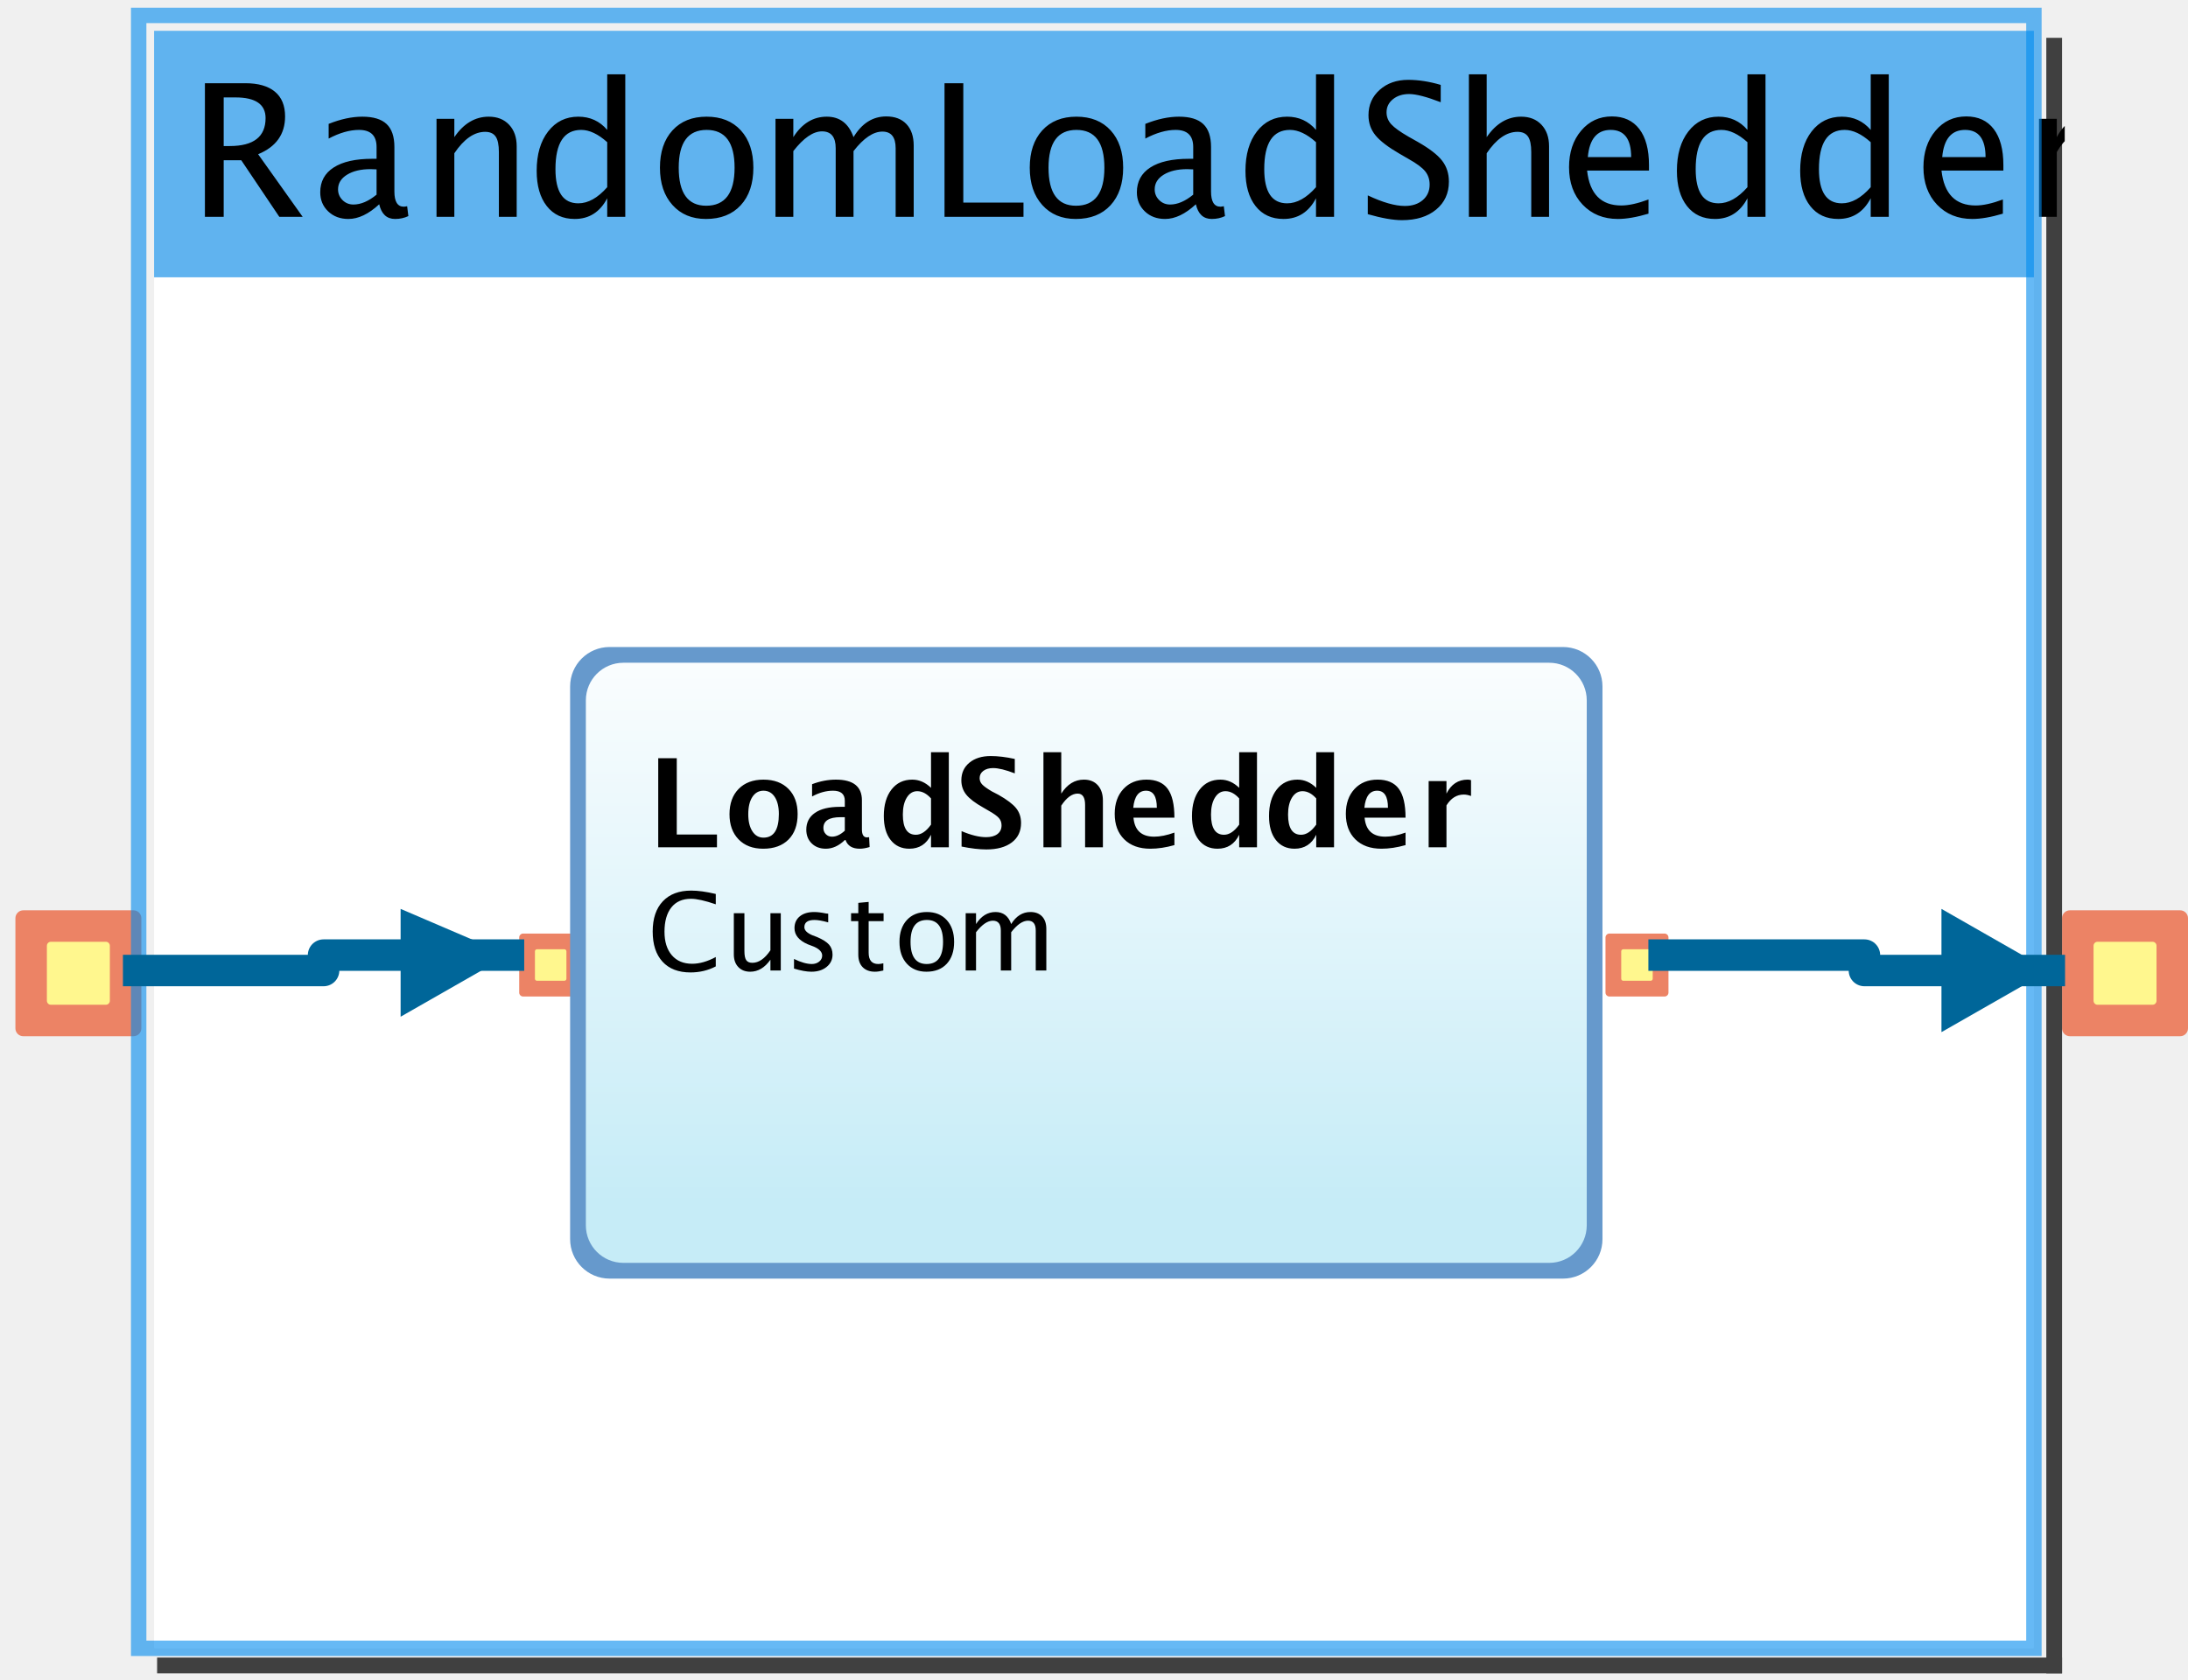
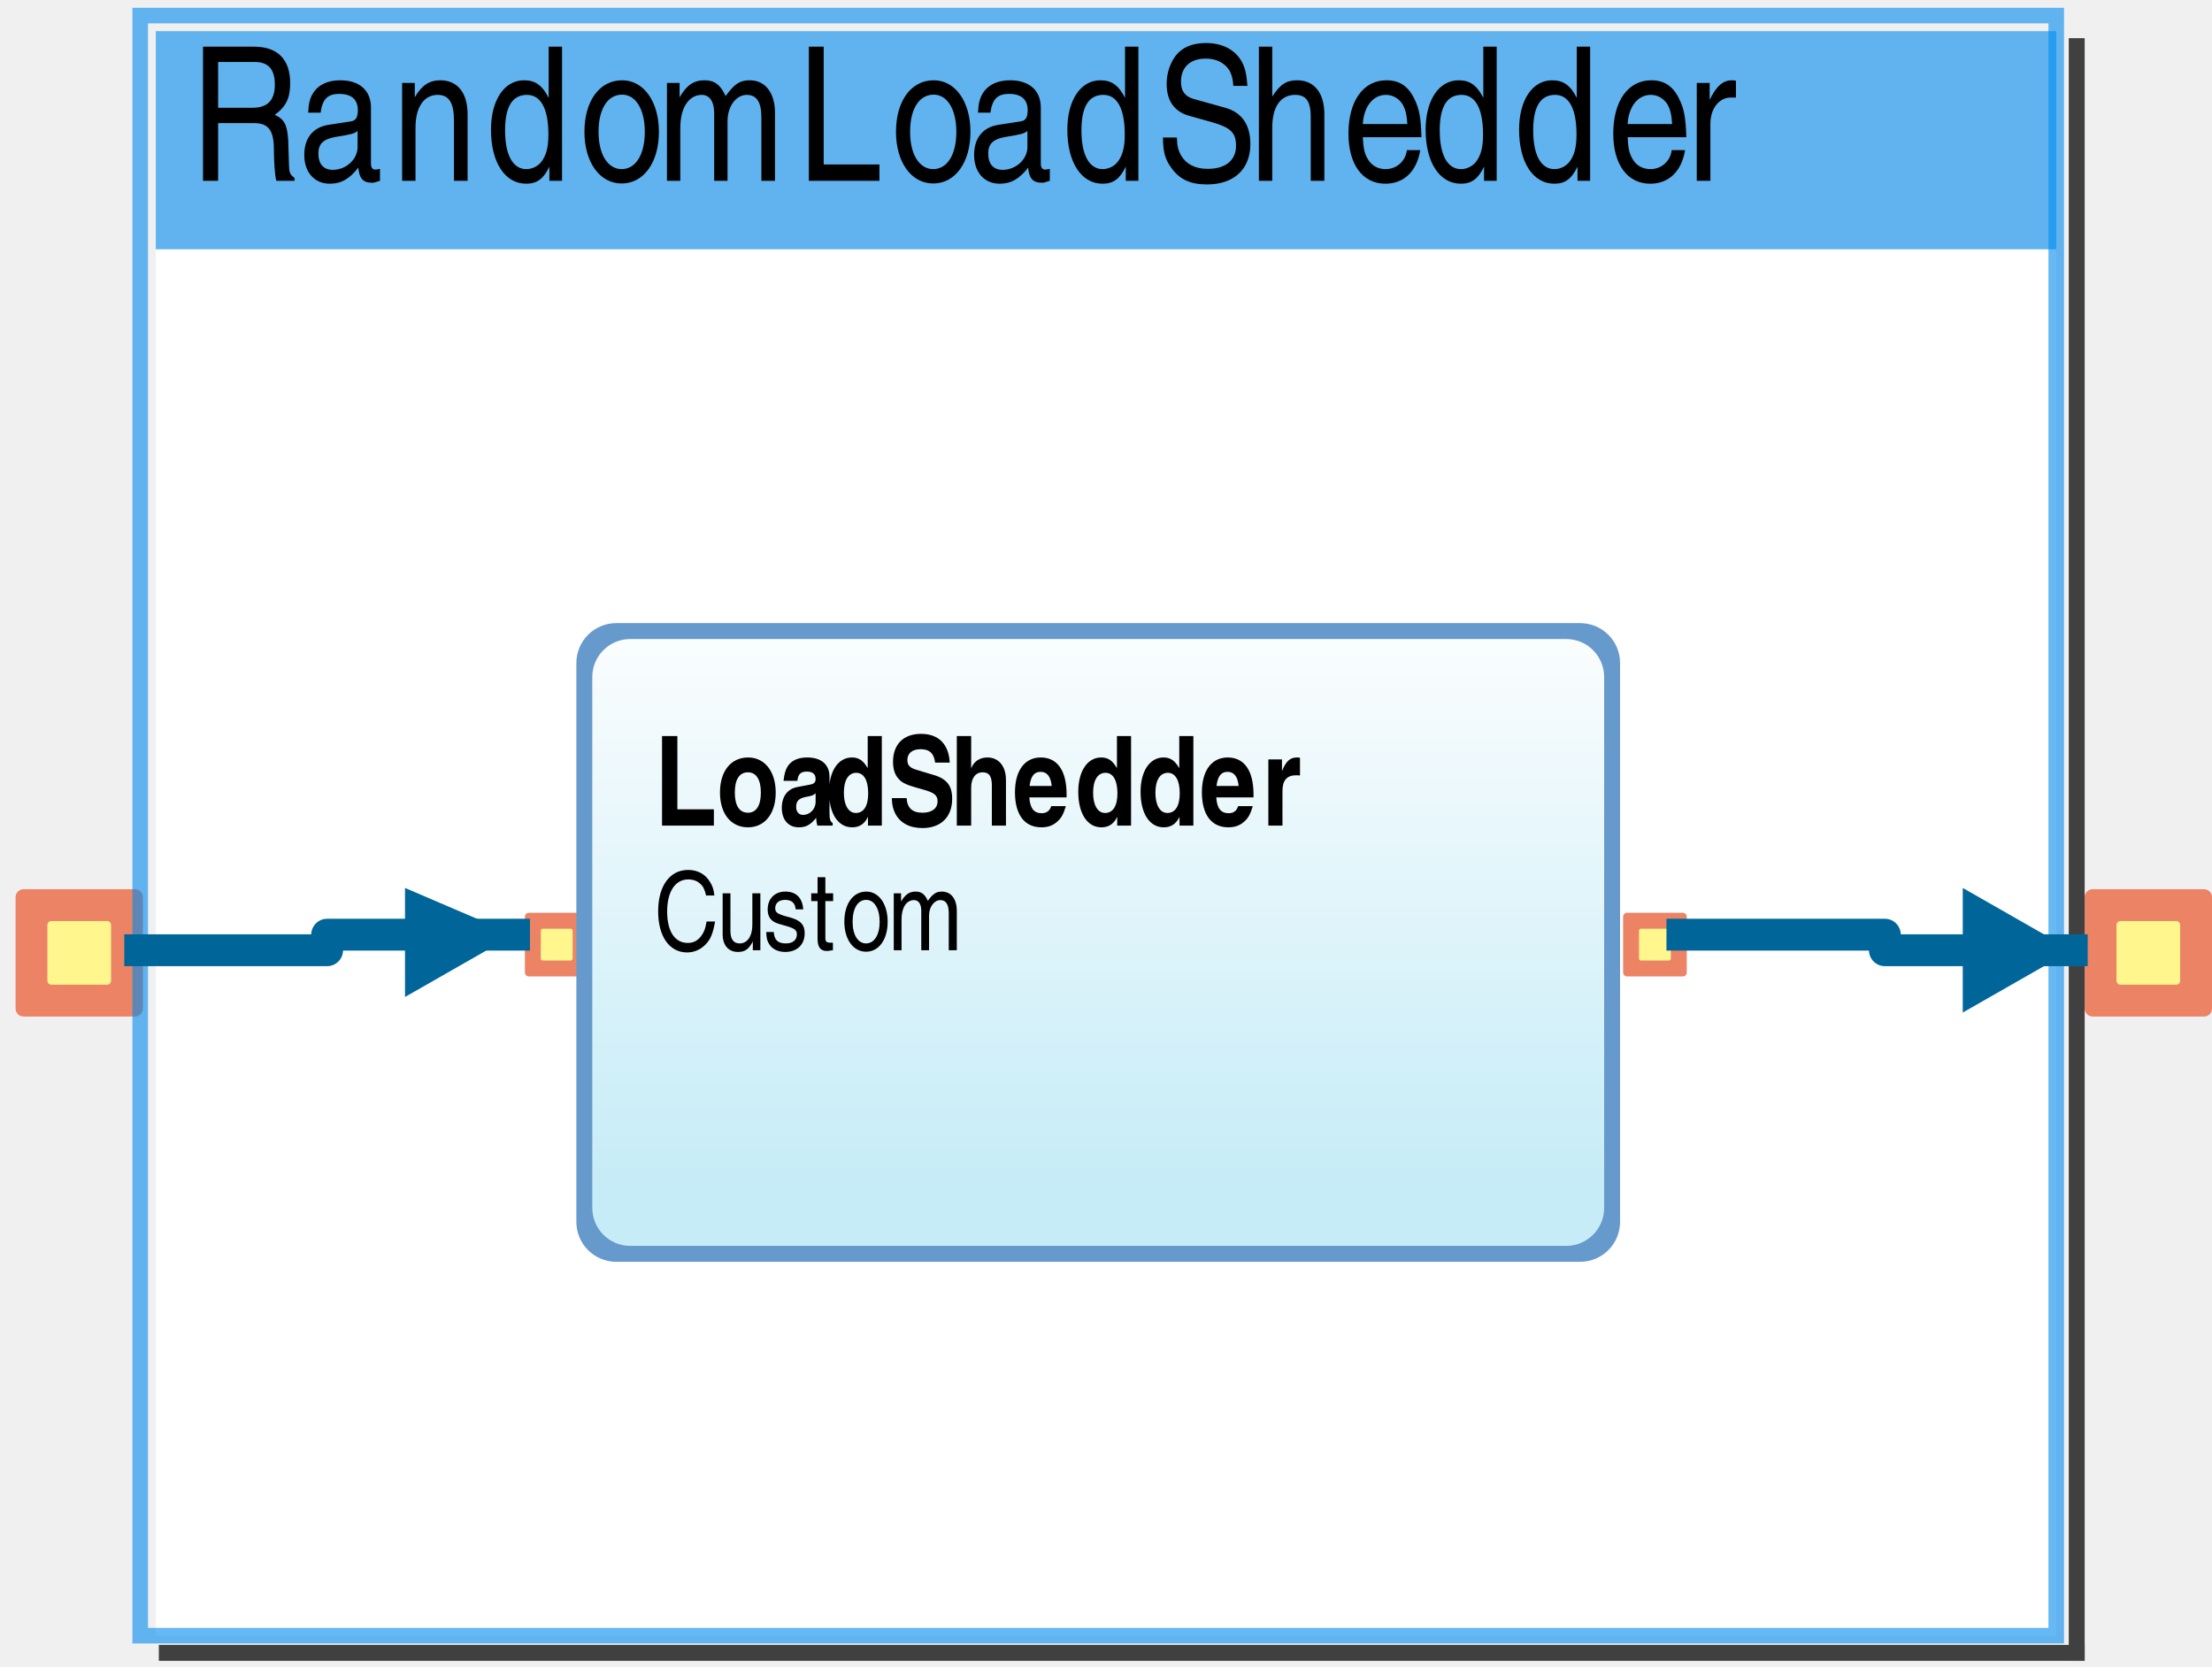
<svg xmlns="http://www.w3.org/2000/svg" style="fill-opacity:1; color-rendering:auto; color-interpolation:auto; text-rendering:auto; stroke:black; stroke-linecap:square; stroke-miterlimit:10; shape-rendering:auto; stroke-opacity:1; fill:black; stroke-dasharray:none; font-weight:normal; stroke-width:1; font-family:'Dialog'; font-style:normal; stroke-linejoin:miter; font-size:12; stroke-dashoffset:0; image-rendering:auto;">
  <defs id="genericDefs" />
  <g>
    <defs id="defs1">
-       <linearGradient x1="38.022" gradientUnits="userSpaceOnUse" x2="38.022" y1="43.022" y2="78.083" id="linearGradient1" spreadMethod="pad">
+       <linearGradient x1="38.022" gradientUnits="userSpaceOnUse" x2="38.022" y1="41.022" y2="76.083" id="linearGradient1" spreadMethod="pad">
        <stop style="stop-opacity:1; stop-color:rgb(250,253,254);" offset="0%" />
        <stop style="stop-opacity:1; stop-color:rgb(198,236,247);" offset="100%" />
      </linearGradient>
      <clipPath clipPathUnits="userSpaceOnUse" id="clipPath1">
-         <path d="M0 0 L142 0 L142 109 L0 109 L0 0 Z" />
+         <path d="M0 0 L142 0 L142 107 L0 107 L0 0 Z" />
      </clipPath>
      <clipPath clipPathUnits="userSpaceOnUse" id="clipPath2">
-         <path d="M7 0 L7 109 L135 109 L135 0 Z" />
+         <path d="M7 0 L7 107 L135 107 L135 0 Z" />
      </clipPath>
      <clipPath clipPathUnits="userSpaceOnUse" id="clipPath3">
-         <path d="M7 0 L7 109 L134 109 L134 0 Z" />
+         <path d="M7 0 L7 107 L134 107 L134 0 Z" />
      </clipPath>
    </defs>
    <g style="fill:rgb(0,0,0); fill-opacity:0; stroke-opacity:0; stroke:rgb(0,0,0);">
-       <rect x="0" y="0" width="142" style="clip-path:url(#clipPath1); stroke:none;" height="109" />
+       <rect x="0" y="0" width="142" style="clip-path:url(#clipPath1); stroke:none;" height="107" />
    </g>
    <g style="fill:rgb(236,131,101); text-rendering:optimizeSpeed; stroke:rgb(236,131,101);">
-       <rect x="133.826" y="59.092" width="8.174" style="clip-path:url(#clipPath1); stroke:none;" rx="0.511" ry="0.511" height="8.174" />
-       <rect x="135.87" y="61.135" width="4.087" style="clip-path:url(#clipPath1); fill:rgb(255,247,142); stroke:none;" rx="0.255" ry="0.261" height="4.087" />
-       <rect x="1" y="59.092" width="8.174" style="clip-path:url(#clipPath1); stroke:none;" rx="0.511" ry="0.511" height="8.174" />
-       <rect x="3.043" y="61.135" width="4.087" style="clip-path:url(#clipPath1); fill:rgb(255,247,142); stroke:none;" rx="0.255" ry="0.261" height="4.087" />
-       <rect x="10.196" y="107.601" width="123.63" style="clip-path:url(#clipPath2); fill:rgb(64,64,64); stroke:none;" height="1.022" />
-       <rect x="132.804" y="2.455" width="1.022" style="clip-path:url(#clipPath2); fill:rgb(64,64,64); stroke:none;" height="106.167" />
-       <rect x="10" y="18" width="122" style="clip-path:url(#clipPath3); fill:white; text-rendering:geometricPrecision; stroke:none;" height="89" />
+       <rect x="133.826" y="57.081" width="8.174" style="clip-path:url(#clipPath1); stroke:none;" rx="0.511" ry="0.511" height="8.174" />
+       <rect x="135.87" y="59.125" width="4.087" style="clip-path:url(#clipPath1); fill:rgb(255,247,142); stroke:none;" rx="0.255" ry="0.261" height="4.087" />
+       <rect x="1" y="57.081" width="8.174" style="clip-path:url(#clipPath1); stroke:none;" rx="0.511" ry="0.511" height="8.174" />
+       <rect x="3.043" y="59.125" width="4.087" style="clip-path:url(#clipPath1); fill:rgb(255,247,142); stroke:none;" rx="0.255" ry="0.261" height="4.087" />
+       <rect x="10.196" y="105.594" width="123.63" style="clip-path:url(#clipPath2); fill:rgb(64,64,64); stroke:none;" height="1.022" />
+       <rect x="132.804" y="2.45" width="1.022" style="clip-path:url(#clipPath2); fill:rgb(64,64,64); stroke:none;" height="104.166" />
+       <rect x="10" y="16" width="122" style="clip-path:url(#clipPath3); fill:white; text-rendering:geometricPrecision; stroke:none;" height="89" />
    </g>
    <g style="fill:rgb(0,139,239); text-rendering:geometricPrecision; fill-opacity:0.6; stroke-opacity:0.6; stroke:rgb(0,139,239);">
-       <rect x="10" y="2" width="122" style="clip-path:url(#clipPath3); stroke:none;" height="16" />
+       <rect x="10" y="2" width="122" style="clip-path:url(#clipPath3); stroke:none;" height="14" />
    </g>
    <g style="font-family:sans-serif; text-rendering:geometricPrecision;">
-       <path d="M13.299 14.074 L13.299 5.402 L15.924 5.402 Q17.174 5.402 17.838 5.949 Q18.502 6.495 18.502 7.558 Q18.502 9.292 16.752 10.011 L19.643 14.074 L18.127 14.074 L15.658 10.402 L14.518 10.402 L14.518 14.074 L13.299 14.074 ZM14.518 9.48 L14.908 9.48 Q17.236 9.48 17.236 7.667 Q17.236 6.324 15.283 6.324 L14.518 6.324 L14.518 9.48 ZM24.611 13.261 Q23.58 14.214 22.611 14.214 Q21.814 14.214 21.299 13.722 Q20.783 13.23 20.783 12.48 Q20.783 11.433 21.658 10.87 Q22.533 10.308 24.158 10.308 L24.439 10.308 L24.439 9.542 Q24.439 8.433 23.299 8.433 Q22.393 8.433 21.33 8.995 L21.33 8.042 Q22.502 7.574 23.518 7.574 Q24.58 7.574 25.088 8.05 Q25.596 8.527 25.596 9.542 L25.596 12.433 Q25.596 13.417 26.205 13.417 Q26.283 13.417 26.424 13.386 L26.502 14.027 Q26.111 14.214 25.643 14.214 Q24.83 14.214 24.611 13.261 ZM24.439 12.636 L24.439 10.995 L24.049 10.98 Q23.111 10.98 22.526 11.339 Q21.939 11.699 21.939 12.292 Q21.939 12.699 22.229 12.988 Q22.518 13.277 22.939 13.277 Q23.658 13.277 24.439 12.636 ZM28.33 14.074 L28.33 7.714 L29.486 7.714 L29.486 8.902 Q30.393 7.574 31.721 7.574 Q32.549 7.574 33.041 8.097 Q33.533 8.62 33.533 9.495 L33.533 14.074 L32.377 14.074 L32.377 9.87 Q32.377 9.167 32.166 8.863 Q31.955 8.558 31.486 8.558 Q30.424 8.558 29.486 9.949 L29.486 14.074 L28.33 14.074 ZM39.408 14.074 L39.408 12.87 Q38.705 14.214 37.299 14.214 Q36.143 14.214 35.486 13.378 Q34.83 12.542 34.83 11.089 Q34.83 9.495 35.572 8.535 Q36.315 7.574 37.533 7.574 Q38.674 7.574 39.408 8.433 L39.408 4.824 L40.58 4.824 L40.58 14.074 L39.408 14.074 ZM39.408 9.23 Q38.518 8.433 37.721 8.433 Q36.049 8.433 36.049 10.98 Q36.049 13.199 37.533 13.199 Q38.486 13.199 39.408 12.152 L39.408 9.23 ZM45.815 14.214 Q44.455 14.214 43.643 13.308 Q42.83 12.402 42.83 10.886 Q42.83 9.355 43.643 8.464 Q44.455 7.574 45.861 7.574 Q47.268 7.574 48.08 8.464 Q48.893 9.355 48.893 10.886 Q48.893 12.433 48.072 13.324 Q47.252 14.214 45.815 14.214 ZM45.83 13.355 Q47.674 13.355 47.674 10.886 Q47.674 8.433 45.861 8.433 Q44.049 8.433 44.049 10.886 Q44.049 13.355 45.83 13.355 ZM50.33 14.074 L50.33 7.714 L51.486 7.714 L51.486 8.902 Q52.33 7.574 53.658 7.574 Q54.924 7.574 55.393 8.902 Q56.205 7.558 57.518 7.558 Q58.361 7.558 58.83 8.058 Q59.299 8.558 59.299 9.449 L59.299 14.074 L58.127 14.074 L58.127 9.62 Q58.127 8.542 57.268 8.542 Q56.377 8.542 55.393 9.808 L55.393 14.074 L54.236 14.074 L54.236 9.62 Q54.236 8.527 53.346 8.527 Q52.486 8.527 51.486 9.808 L51.486 14.074 L50.33 14.074 ZM61.299 14.074 L61.299 5.402 L62.518 5.402 L62.518 13.152 L66.424 13.152 L66.424 14.074 L61.299 14.074 ZM69.814 14.214 Q68.455 14.214 67.643 13.308 Q66.83 12.402 66.83 10.886 Q66.83 9.355 67.643 8.464 Q68.455 7.574 69.861 7.574 Q71.268 7.574 72.08 8.464 Q72.893 9.355 72.893 10.886 Q72.893 12.433 72.072 13.324 Q71.252 14.214 69.814 14.214 ZM69.83 13.355 Q71.674 13.355 71.674 10.886 Q71.674 8.433 69.861 8.433 Q68.049 8.433 68.049 10.886 Q68.049 13.355 69.83 13.355 ZM77.611 13.261 Q76.58 14.214 75.611 14.214 Q74.814 14.214 74.299 13.722 Q73.783 13.23 73.783 12.48 Q73.783 11.433 74.658 10.87 Q75.533 10.308 77.158 10.308 L77.439 10.308 L77.439 9.542 Q77.439 8.433 76.299 8.433 Q75.393 8.433 74.33 8.995 L74.33 8.042 Q75.502 7.574 76.518 7.574 Q77.58 7.574 78.088 8.05 Q78.596 8.527 78.596 9.542 L78.596 12.433 Q78.596 13.417 79.205 13.417 Q79.283 13.417 79.424 13.386 L79.502 14.027 Q79.111 14.214 78.643 14.214 Q77.83 14.214 77.611 13.261 ZM77.439 12.636 L77.439 10.995 L77.049 10.98 Q76.111 10.98 75.525 11.339 Q74.939 11.699 74.939 12.292 Q74.939 12.699 75.229 12.988 Q75.518 13.277 75.939 13.277 Q76.658 13.277 77.439 12.636 ZM85.408 14.074 L85.408 12.87 Q84.705 14.214 83.299 14.214 Q82.143 14.214 81.486 13.378 Q80.83 12.542 80.83 11.089 Q80.83 9.495 81.572 8.535 Q82.314 7.574 83.533 7.574 Q84.674 7.574 85.408 8.433 L85.408 4.824 L86.58 4.824 L86.58 14.074 L85.408 14.074 ZM85.408 9.23 Q84.518 8.433 83.721 8.433 Q82.049 8.433 82.049 10.98 Q82.049 13.199 83.533 13.199 Q84.486 13.199 85.408 12.152 L85.408 9.23 ZM90.986 14.292 Q90.127 14.292 88.768 13.902 L88.768 12.683 Q90.221 13.37 91.174 13.37 Q91.893 13.37 92.338 12.988 Q92.783 12.605 92.783 11.98 Q92.783 11.48 92.494 11.12 Q92.205 10.761 91.424 10.324 L90.83 9.98 Q89.721 9.339 89.268 8.785 Q88.814 8.23 88.814 7.48 Q88.814 6.48 89.541 5.832 Q90.268 5.183 91.393 5.183 Q92.393 5.183 93.502 5.511 L93.502 6.636 Q92.127 6.105 91.455 6.105 Q90.814 6.105 90.4 6.441 Q89.986 6.777 89.986 7.292 Q89.986 7.73 90.291 8.066 Q90.596 8.402 91.408 8.87 L92.018 9.214 Q93.143 9.855 93.588 10.425 Q94.033 10.995 94.033 11.792 Q94.033 12.917 93.205 13.605 Q92.377 14.292 90.986 14.292 ZM95.33 14.074 L95.33 4.824 L96.486 4.824 L96.486 8.902 Q97.393 7.574 98.721 7.574 Q99.549 7.574 100.041 8.097 Q100.533 8.62 100.533 9.495 L100.533 14.074 L99.377 14.074 L99.377 9.87 Q99.377 9.167 99.166 8.863 Q98.955 8.558 98.486 8.558 Q97.424 8.558 96.486 9.949 L96.486 14.074 L95.33 14.074 ZM106.986 13.87 Q105.83 14.214 105.002 14.214 Q103.596 14.214 102.713 13.285 Q101.83 12.355 101.83 10.855 Q101.83 9.417 102.611 8.488 Q103.393 7.558 104.611 7.558 Q105.768 7.558 106.393 8.378 Q107.018 9.199 107.018 10.714 L107.018 11.074 L103.002 11.074 Q103.252 13.339 105.221 13.339 Q105.939 13.339 106.986 12.949 L106.986 13.87 ZM103.049 10.199 L105.861 10.199 Q105.861 8.433 104.533 8.433 Q103.205 8.433 103.049 10.199 ZM113.408 14.074 L113.408 12.87 Q112.705 14.214 111.299 14.214 Q110.143 14.214 109.486 13.378 Q108.83 12.542 108.83 11.089 Q108.83 9.495 109.572 8.535 Q110.314 7.574 111.533 7.574 Q112.674 7.574 113.408 8.433 L113.408 4.824 L114.58 4.824 L114.58 14.074 L113.408 14.074 ZM113.408 9.23 Q112.518 8.433 111.721 8.433 Q110.049 8.433 110.049 10.98 Q110.049 13.199 111.533 13.199 Q112.486 13.199 113.408 12.152 L113.408 9.23 ZM121.408 14.074 L121.408 12.87 Q120.705 14.214 119.299 14.214 Q118.143 14.214 117.486 13.378 Q116.83 12.542 116.83 11.089 Q116.83 9.495 117.572 8.535 Q118.314 7.574 119.533 7.574 Q120.674 7.574 121.408 8.433 L121.408 4.824 L122.58 4.824 L122.58 14.074 L121.408 14.074 ZM121.408 9.23 Q120.518 8.433 119.721 8.433 Q118.049 8.433 118.049 10.98 Q118.049 13.199 119.533 13.199 Q120.486 13.199 121.408 12.152 L121.408 9.23 ZM129.986 13.87 Q128.83 14.214 128.002 14.214 Q126.596 14.214 125.713 13.285 Q124.83 12.355 124.83 10.855 Q124.83 9.417 125.611 8.488 Q126.393 7.558 127.611 7.558 Q128.768 7.558 129.393 8.378 Q130.018 9.199 130.018 10.714 L130.018 11.074 L126.002 11.074 Q126.252 13.339 128.221 13.339 Q128.94 13.339 129.986 12.949 L129.986 13.87 ZM126.049 10.199 L128.861 10.199 Q128.861 8.433 127.533 8.433 Q126.205 8.433 126.049 10.199 ZM132.33 14.074 L132.33 7.714 L133.486 7.714 L133.486 8.902 Q134.174 7.574 135.471 7.574 Q135.658 7.574 135.846 7.605 L135.846 8.683 Q135.549 8.574 135.315 8.574 Q134.221 8.574 133.486 9.87 L133.486 14.074 L132.33 14.074 Z" style="stroke:none; clip-path:url(#clipPath3);" />
+       <path d="M14.002 7.903 L14.002 11.606 L13.033 11.606 L13.033 2.997 L16.314 2.997 C17.814 2.997 18.627 3.809 18.627 5.325 C18.627 6.293 18.377 6.825 17.643 7.372 C18.252 7.653 18.439 8.012 18.502 8.997 L18.549 10.543 C18.564 11.075 18.611 11.215 18.908 11.418 L18.908 11.606 L17.736 11.606 C17.643 11.262 17.58 10.356 17.58 9.45 C17.549 8.34 17.205 7.903 16.314 7.903 ZM14.002 3.981 L14.002 6.918 L16.205 6.918 C17.189 6.918 17.643 6.434 17.643 5.418 C17.643 4.45 17.221 3.981 16.377 3.981 ZM20.58 7.231 L19.783 7.231 C19.814 6.622 19.893 6.309 20.096 5.981 C20.439 5.434 21.049 5.153 21.846 5.153 C23.08 5.153 23.814 5.809 23.814 6.903 L23.814 10.512 C23.814 10.747 23.908 10.887 24.096 10.887 C24.158 10.887 24.221 10.872 24.393 10.84 L24.393 11.606 C24.361 11.622 24.346 11.622 24.283 11.637 C24.111 11.7 24.018 11.731 23.893 11.731 C23.299 11.731 23.064 11.45 23.002 10.762 C22.439 11.481 21.908 11.793 21.174 11.793 C20.189 11.793 19.533 11.059 19.533 9.95 C19.533 8.856 20.096 8.168 21.096 8.012 L22.518 7.793 C22.846 7.747 22.971 7.528 22.971 7.075 C22.971 6.387 22.564 6.028 21.783 6.028 C21.033 6.028 20.705 6.356 20.58 7.231 ZM22.955 9.434 L22.955 8.403 C22.768 8.575 22.518 8.637 21.533 8.793 C20.752 8.934 20.439 9.231 20.439 9.856 C20.439 10.528 20.768 10.903 21.361 10.903 C22.221 10.903 22.955 10.231 22.955 9.434 ZM26.627 5.325 L26.627 6.247 C27.064 5.481 27.564 5.153 28.268 5.153 C29.361 5.153 30.018 5.95 30.018 7.34 L30.018 11.606 L29.143 11.606 L29.143 7.747 C29.143 6.59 28.814 6.09 28.096 6.09 C27.221 6.09 26.674 6.872 26.674 8.184 L26.674 11.606 L25.814 11.606 L25.814 5.325 ZM36.08 2.997 L36.08 11.606 L35.268 11.606 L35.268 10.7 C34.893 11.481 34.471 11.793 33.783 11.793 C32.408 11.793 31.518 10.418 31.518 8.325 C31.518 6.418 32.377 5.153 33.643 5.153 C34.361 5.153 34.815 5.481 35.221 6.278 L35.221 2.997 ZM33.83 6.09 C32.893 6.09 32.424 6.84 32.424 8.372 C32.424 9.95 32.924 10.856 33.783 10.856 C34.158 10.856 34.518 10.684 34.752 10.387 C35.065 9.981 35.205 9.45 35.205 8.637 C35.205 6.981 34.721 6.09 33.83 6.09 ZM39.94 5.153 C41.33 5.153 42.299 6.528 42.299 8.465 C42.299 10.418 41.33 11.778 39.908 11.778 C38.502 11.778 37.518 10.418 37.518 8.465 C37.518 6.481 38.486 5.153 39.94 5.153 ZM39.94 6.075 C39.002 6.075 38.424 6.997 38.424 8.465 C38.424 9.918 39.018 10.856 39.908 10.856 C40.815 10.856 41.393 9.918 41.393 8.465 C41.393 7.028 40.815 6.075 39.94 6.075 ZM42.815 11.606 L42.815 5.325 L43.627 5.325 L43.627 6.247 C44.065 5.481 44.533 5.153 45.221 5.153 C45.861 5.153 46.252 5.434 46.58 6.168 C47.158 5.372 47.502 5.153 48.127 5.153 C49.127 5.153 49.752 5.95 49.752 7.262 L49.752 11.606 L48.877 11.606 L48.877 7.543 C48.877 6.559 48.58 6.09 47.94 6.09 C47.252 6.09 46.705 6.825 46.705 7.778 L46.705 11.606 L45.846 11.606 L45.846 7.262 C45.846 6.512 45.549 6.09 45.049 6.09 C44.221 6.09 43.674 6.918 43.674 8.184 L43.674 11.606 ZM52.877 2.997 L52.877 10.559 L56.455 10.559 L56.455 11.606 L51.924 11.606 L51.924 2.997 ZM59.94 5.153 C61.33 5.153 62.299 6.528 62.299 8.465 C62.299 10.418 61.33 11.778 59.908 11.778 C58.502 11.778 57.518 10.418 57.518 8.465 C57.518 6.481 58.486 5.153 59.94 5.153 ZM59.94 6.075 C59.002 6.075 58.424 6.997 58.424 8.465 C58.424 9.918 59.018 10.856 59.908 10.856 C60.815 10.856 61.393 9.918 61.393 8.465 C61.393 7.028 60.815 6.075 59.94 6.075 ZM63.58 7.231 L62.783 7.231 C62.815 6.622 62.893 6.309 63.096 5.981 C63.44 5.434 64.049 5.153 64.846 5.153 C66.08 5.153 66.814 5.809 66.814 6.903 L66.814 10.512 C66.814 10.747 66.908 10.887 67.096 10.887 C67.158 10.887 67.221 10.872 67.393 10.84 L67.393 11.606 C67.361 11.622 67.346 11.622 67.283 11.637 C67.111 11.7 67.018 11.731 66.893 11.731 C66.299 11.731 66.064 11.45 66.002 10.762 C65.439 11.481 64.908 11.793 64.174 11.793 C63.19 11.793 62.533 11.059 62.533 9.95 C62.533 8.856 63.096 8.168 64.096 8.012 L65.518 7.793 C65.846 7.747 65.971 7.528 65.971 7.075 C65.971 6.387 65.564 6.028 64.783 6.028 C64.033 6.028 63.705 6.356 63.58 7.231 ZM65.955 9.434 L65.955 8.403 C65.768 8.575 65.518 8.637 64.533 8.793 C63.752 8.934 63.44 9.231 63.44 9.856 C63.44 10.528 63.768 10.903 64.361 10.903 C65.221 10.903 65.955 10.231 65.955 9.434 ZM73.08 2.997 L73.08 11.606 L72.268 11.606 L72.268 10.7 C71.893 11.481 71.471 11.793 70.783 11.793 C69.408 11.793 68.518 10.418 68.518 8.325 C68.518 6.418 69.377 5.153 70.643 5.153 C71.361 5.153 71.814 5.481 72.221 6.278 L72.221 2.997 ZM70.83 6.09 C69.893 6.09 69.424 6.84 69.424 8.372 C69.424 9.95 69.924 10.856 70.783 10.856 C71.158 10.856 71.518 10.684 71.752 10.387 C72.064 9.981 72.205 9.45 72.205 8.637 C72.205 6.981 71.721 6.09 70.83 6.09 ZM80.08 5.512 L79.174 5.512 C79.143 5.028 79.064 4.778 78.908 4.497 C78.596 4.028 78.08 3.762 77.408 3.762 C76.408 3.762 75.814 4.309 75.814 5.247 C75.814 5.856 76.08 6.2 76.643 6.356 L78.658 6.918 C79.721 7.215 80.268 8.012 80.268 9.247 C80.268 10.856 79.221 11.84 77.486 11.84 C76.408 11.84 75.705 11.512 75.174 10.747 C74.799 10.231 74.658 9.747 74.658 8.825 L75.549 8.825 C75.564 9.387 75.643 9.668 75.83 9.997 C76.158 10.543 76.736 10.84 77.533 10.84 C78.674 10.84 79.346 10.293 79.346 9.356 C79.346 8.528 79.018 8.2 77.846 7.856 L76.393 7.45 C75.393 7.184 74.893 6.481 74.893 5.387 C74.893 4.7 75.111 4.043 75.486 3.559 C75.908 3.028 76.564 2.762 77.408 2.762 C78.486 2.762 79.299 3.2 79.721 3.965 C79.939 4.387 80.018 4.747 80.08 5.512 ZM81.674 2.997 L81.674 6.2 C82.174 5.418 82.58 5.153 83.268 5.153 C84.361 5.153 85.018 5.95 85.018 7.34 L85.018 11.606 L84.143 11.606 L84.143 7.497 C84.143 6.512 83.846 6.09 83.143 6.09 C82.205 6.09 81.674 6.856 81.674 8.184 L81.674 11.606 L80.814 11.606 L80.814 2.997 ZM90.314 9.637 L91.174 9.637 C90.955 10.997 90.127 11.793 88.939 11.793 C87.471 11.793 86.564 10.559 86.564 8.575 C86.564 6.481 87.518 5.153 89.002 5.153 C89.83 5.153 90.408 5.528 90.799 6.356 C91.111 6.981 91.221 7.575 91.252 8.809 L87.486 8.809 C87.518 9.512 87.596 9.856 87.799 10.2 C88.049 10.637 88.455 10.856 88.955 10.856 C89.658 10.856 90.236 10.34 90.314 9.637 ZM87.486 7.965 L90.346 7.965 C90.299 7.325 90.221 7.012 90.033 6.684 C89.783 6.309 89.408 6.09 88.971 6.09 C88.143 6.09 87.549 6.84 87.486 7.965 ZM96.08 2.997 L96.08 11.606 L95.268 11.606 L95.268 10.7 C94.893 11.481 94.471 11.793 93.783 11.793 C92.408 11.793 91.518 10.418 91.518 8.325 C91.518 6.418 92.377 5.153 93.643 5.153 C94.361 5.153 94.814 5.481 95.221 6.278 L95.221 2.997 ZM93.83 6.09 C92.893 6.09 92.424 6.84 92.424 8.372 C92.424 9.95 92.924 10.856 93.783 10.856 C94.158 10.856 94.518 10.684 94.752 10.387 C95.064 9.981 95.205 9.45 95.205 8.637 C95.205 6.981 94.721 6.09 93.83 6.09 ZM102.08 2.997 L102.08 11.606 L101.268 11.606 L101.268 10.7 C100.893 11.481 100.471 11.793 99.783 11.793 C98.408 11.793 97.518 10.418 97.518 8.325 C97.518 6.418 98.377 5.153 99.643 5.153 C100.361 5.153 100.814 5.481 101.221 6.278 L101.221 2.997 ZM99.83 6.09 C98.893 6.09 98.424 6.84 98.424 8.372 C98.424 9.95 98.924 10.856 99.783 10.856 C100.158 10.856 100.518 10.684 100.752 10.387 C101.064 9.981 101.205 9.45 101.205 8.637 C101.205 6.981 100.721 6.09 99.83 6.09 ZM107.314 9.637 L108.174 9.637 C107.955 10.997 107.127 11.793 105.939 11.793 C104.471 11.793 103.564 10.559 103.564 8.575 C103.564 6.481 104.518 5.153 106.002 5.153 C106.83 5.153 107.408 5.528 107.799 6.356 C108.111 6.981 108.221 7.575 108.252 8.809 L104.486 8.809 C104.518 9.512 104.596 9.856 104.799 10.2 C105.049 10.637 105.455 10.856 105.955 10.856 C106.658 10.856 107.236 10.34 107.314 9.637 ZM104.486 7.965 L107.346 7.965 C107.299 7.325 107.221 7.012 107.033 6.684 C106.783 6.309 106.408 6.09 105.971 6.09 C105.143 6.09 104.549 6.84 104.486 7.965 ZM111.439 6.262 L111.111 6.262 C110.346 6.262 109.799 6.981 109.799 7.95 L109.799 11.606 L108.924 11.606 L108.924 5.325 L109.752 5.325 L109.752 6.403 C110.205 5.497 110.611 5.153 111.205 5.153 C111.299 5.153 111.361 5.168 111.439 5.184 Z" style="stroke:none; clip-path:url(#clipPath3);" />
    </g>
    <g style="fill:rgb(0,139,239); text-rendering:geometricPrecision; fill-opacity:0.6; font-family:sans-serif; stroke-opacity:0.6; stroke:rgb(0,139,239);">
-       <rect x="9" y="1" width="123" style="fill:none; clip-path:url(#clipPath3);" height="106" />
+       <rect x="9" y="1" width="123" style="fill:none; clip-path:url(#clipPath3);" height="104" />
    </g>
    <g style="fill:rgb(236,131,101); text-rendering:geometricPrecision; font-family:sans-serif; stroke:rgb(236,131,101);">
-       <rect x="104.196" y="60.601" width="4.087" style="clip-path:url(#clipPath2); stroke:none;" rx="0.255" ry="0.255" height="4.087" />
-       <rect x="105.217" y="61.622" width="2.043" style="clip-path:url(#clipPath2); fill:rgb(255,247,142); stroke:none;" rx="0.128" ry="0.13" height="2.043" />
-       <rect x="33.696" y="60.601" width="4.087" style="clip-path:url(#clipPath2); stroke:none;" rx="0.255" ry="0.255" height="4.087" />
-       <rect x="34.717" y="61.622" width="2.043" style="clip-path:url(#clipPath2); fill:rgb(255,247,142); stroke:none;" rx="0.128" ry="0.13" height="2.043" />
-       <rect x="37" y="42" width="67" style="clip-path:url(#clipPath2); fill:rgb(102,153,204); stroke:none;" rx="2.562" ry="2.562" height="41" />
-       <rect x="38.022" y="43.022" width="64.957" style="clip-path:url(#clipPath2); fill:url(#linearGradient1); stroke:none;" rx="2.435" ry="2.438" height="38.956" />
+       <rect x="104.196" y="58.594" width="4.087" style="clip-path:url(#clipPath2); stroke:none;" rx="0.255" ry="0.255" height="4.087" />
+       <rect x="105.217" y="59.616" width="2.043" style="clip-path:url(#clipPath2); fill:rgb(255,247,142); stroke:none;" rx="0.128" ry="0.13" height="2.043" />
+       <rect x="33.696" y="58.594" width="4.087" style="clip-path:url(#clipPath2); stroke:none;" rx="0.255" ry="0.255" height="4.087" />
+       <rect x="34.717" y="59.616" width="2.043" style="clip-path:url(#clipPath2); fill:rgb(255,247,142); stroke:none;" rx="0.128" ry="0.13" height="2.043" />
+       <rect x="37" y="40" width="67" style="clip-path:url(#clipPath2); fill:rgb(102,153,204); stroke:none;" rx="2.562" ry="2.562" height="41" />
+       <rect x="38.022" y="41.022" width="64.957" style="clip-path:url(#clipPath2); fill:url(#linearGradient1); stroke:none;" rx="2.435" ry="2.438" height="38.956" />
    </g>
    <g style="text-rendering:geometricPrecision; font-size:8; font-weight:bold; font-family:sans-serif;">
-       <path d="M42.719 55 L42.719 49.219 L43.922 49.219 L43.922 54.172 L46.531 54.172 L46.531 55 L42.719 55 ZM49.531 55.094 Q48.516 55.094 47.93 54.484 Q47.344 53.875 47.344 52.859 Q47.344 51.812 47.938 51.211 Q48.531 50.609 49.547 50.609 Q50.578 50.609 51.172 51.211 Q51.766 51.812 51.766 52.844 Q51.766 53.906 51.172 54.5 Q50.578 55.094 49.531 55.094 ZM49.547 54.375 Q50.547 54.375 50.547 52.844 Q50.547 52.141 50.281 51.734 Q50.016 51.328 49.547 51.328 Q49.094 51.328 48.828 51.734 Q48.562 52.141 48.562 52.859 Q48.562 53.547 48.828 53.961 Q49.094 54.375 49.547 54.375 ZM54.828 54.531 Q54.25 55.094 53.594 55.094 Q53.031 55.094 52.68 54.75 Q52.328 54.406 52.328 53.859 Q52.328 53.156 52.891 52.766 Q53.453 52.375 54.516 52.375 L54.828 52.375 L54.828 51.984 Q54.828 51.328 54.062 51.328 Q53.391 51.328 52.703 51.703 L52.703 50.906 Q53.484 50.609 54.25 50.609 Q55.938 50.609 55.938 51.953 L55.938 53.844 Q55.938 54.359 56.266 54.359 Q56.312 54.359 56.406 54.344 L56.438 54.984 Q56.078 55.094 55.797 55.094 Q55.078 55.094 54.875 54.531 L54.828 54.531 ZM54.828 53.922 L54.828 53.047 L54.547 53.047 Q53.438 53.047 53.438 53.75 Q53.438 53.984 53.594 54.148 Q53.75 54.312 54 54.312 Q54.406 54.312 54.828 53.922 ZM60.422 55 L60.422 54.188 Q59.984 55.094 59.016 55.094 Q58.25 55.094 57.805 54.531 Q57.359 53.969 57.359 52.969 Q57.359 51.891 57.859 51.25 Q58.359 50.609 59.203 50.609 Q59.875 50.609 60.422 51.141 L60.422 48.828 L61.578 48.828 L61.578 55 L60.422 55 ZM60.422 51.828 Q60 51.359 59.531 51.359 Q59.109 51.359 58.852 51.773 Q58.594 52.188 58.594 52.875 Q58.594 54.188 59.438 54.188 Q59.953 54.188 60.422 53.531 L60.422 51.828 ZM62.406 54.953 L62.406 53.953 Q63.328 54.344 64 54.344 Q64.469 54.344 64.734 54.141 Q65 53.938 65 53.578 Q65 53.297 64.828 53.102 Q64.656 52.906 64.188 52.641 L63.812 52.422 Q63.031 51.984 62.711 51.586 Q62.391 51.188 62.391 50.656 Q62.391 49.938 62.914 49.508 Q63.438 49.078 64.297 49.078 Q65 49.078 65.859 49.266 L65.859 50.203 Q64.969 49.859 64.453 49.859 Q64.062 49.859 63.82 50.039 Q63.578 50.219 63.578 50.516 Q63.578 50.75 63.75 50.93 Q63.922 51.109 64.375 51.375 L64.797 51.594 Q65.625 52.062 65.945 52.461 Q66.266 52.859 66.266 53.422 Q66.266 54.234 65.664 54.688 Q65.062 55.141 64.016 55.141 Q63.328 55.141 62.406 54.953 ZM67.719 55 L67.719 48.828 L68.875 48.828 L68.875 51.516 Q69.453 50.609 70.344 50.609 Q70.922 50.609 71.25 50.977 Q71.578 51.344 71.578 51.969 L71.578 55 L70.422 55 L70.422 52.25 Q70.422 51.516 69.938 51.516 Q69.391 51.516 68.875 52.297 L68.875 55 L67.719 55 ZM76.219 54.859 Q75.391 55.094 74.656 55.094 Q73.578 55.094 72.961 54.484 Q72.344 53.875 72.344 52.828 Q72.344 51.828 72.906 51.219 Q73.469 50.609 74.406 50.609 Q75.344 50.609 75.781 51.203 Q76.219 51.797 76.219 53.078 L73.562 53.078 Q73.672 54.312 74.906 54.312 Q75.484 54.312 76.219 54.047 L76.219 54.859 ZM73.547 52.438 L75.078 52.438 Q75.078 51.328 74.375 51.328 Q73.656 51.328 73.547 52.438 ZM80.422 55 L80.422 54.188 Q79.984 55.094 79.016 55.094 Q78.25 55.094 77.805 54.531 Q77.359 53.969 77.359 52.969 Q77.359 51.891 77.859 51.25 Q78.359 50.609 79.203 50.609 Q79.875 50.609 80.422 51.141 L80.422 48.828 L81.578 48.828 L81.578 55 L80.422 55 ZM80.422 51.828 Q80 51.359 79.531 51.359 Q79.109 51.359 78.852 51.773 Q78.594 52.188 78.594 52.875 Q78.594 54.188 79.438 54.188 Q79.953 54.188 80.422 53.531 L80.422 51.828 ZM85.422 55 L85.422 54.188 Q84.984 55.094 84.016 55.094 Q83.25 55.094 82.805 54.531 Q82.359 53.969 82.359 52.969 Q82.359 51.891 82.859 51.25 Q83.359 50.609 84.203 50.609 Q84.875 50.609 85.422 51.141 L85.422 48.828 L86.578 48.828 L86.578 55 L85.422 55 ZM85.422 51.828 Q85 51.359 84.531 51.359 Q84.109 51.359 83.852 51.773 Q83.594 52.188 83.594 52.875 Q83.594 54.188 84.438 54.188 Q84.953 54.188 85.422 53.531 L85.422 51.828 ZM91.219 54.859 Q90.391 55.094 89.656 55.094 Q88.578 55.094 87.961 54.484 Q87.344 53.875 87.344 52.828 Q87.344 51.828 87.906 51.219 Q88.469 50.609 89.406 50.609 Q90.344 50.609 90.781 51.203 Q91.219 51.797 91.219 53.078 L88.562 53.078 Q88.672 54.312 89.906 54.312 Q90.484 54.312 91.219 54.047 L91.219 54.859 ZM88.547 52.438 L90.078 52.438 Q90.078 51.328 89.375 51.328 Q88.656 51.328 88.547 52.438 ZM92.719 55 L92.719 50.703 L93.875 50.703 L93.875 51.516 Q94.328 50.609 95.25 50.609 Q95.359 50.609 95.469 50.641 L95.469 51.672 Q95.219 51.578 95 51.578 Q94.312 51.578 93.875 52.281 L93.875 55 L92.719 55 Z" style="stroke:none; clip-path:url(#clipPath2);" />
-       <path d="M44.812 63.125 Q43.641 63.125 43 62.43 Q42.359 61.734 42.359 60.469 Q42.359 59.203 43.016 58.508 Q43.672 57.812 44.859 57.812 Q45.531 57.812 46.453 58.031 L46.453 58.703 Q45.406 58.344 44.844 58.344 Q44.016 58.344 43.57 58.906 Q43.125 59.469 43.125 60.484 Q43.125 61.453 43.602 62.008 Q44.078 62.562 44.922 62.562 Q45.641 62.562 46.453 62.125 L46.453 62.734 Q45.703 63.125 44.812 63.125 ZM50 63 L50 62.297 Q49.453 63.078 48.688 63.078 Q48.203 63.078 47.914 62.773 Q47.625 62.469 47.625 61.953 L47.625 59.281 L48.312 59.281 L48.312 61.734 Q48.312 62.156 48.43 62.328 Q48.547 62.5 48.828 62.5 Q49.453 62.5 50 61.688 L50 59.281 L50.672 59.281 L50.672 63 L50 63 ZM52.656 63.078 Q52.203 63.078 51.531 62.875 L51.531 62.25 Q52.203 62.578 52.688 62.578 Q52.969 62.578 53.164 62.422 Q53.359 62.266 53.359 62.031 Q53.359 61.688 52.828 61.453 L52.422 61.297 Q51.562 60.922 51.562 60.25 Q51.562 59.766 51.906 59.484 Q52.25 59.203 52.844 59.203 Q53.156 59.203 53.609 59.297 L53.75 59.312 L53.75 59.875 Q53.188 59.719 52.859 59.719 Q52.203 59.719 52.203 60.188 Q52.203 60.484 52.703 60.703 L53.031 60.828 Q53.578 61.062 53.805 61.32 Q54.031 61.578 54.031 61.969 Q54.031 62.453 53.648 62.766 Q53.266 63.078 52.656 63.078 ZM56.781 63.078 Q56.281 63.078 55.992 62.789 Q55.703 62.5 55.703 61.969 L55.703 59.797 L55.234 59.797 L55.234 59.281 L55.703 59.281 L55.703 58.609 L56.375 58.547 L56.375 59.281 L57.344 59.281 L57.344 59.797 L56.375 59.797 L56.375 61.844 Q56.375 62.578 57 62.578 Q57.141 62.578 57.328 62.531 L57.328 63 Q57.016 63.078 56.781 63.078 ZM60.125 63.078 Q59.328 63.078 58.852 62.555 Q58.375 62.031 58.375 61.141 Q58.375 60.25 58.852 59.727 Q59.328 59.203 60.156 59.203 Q60.969 59.203 61.445 59.727 Q61.922 60.25 61.922 61.141 Q61.922 62.047 61.445 62.562 Q60.969 63.078 60.125 63.078 ZM60.141 62.578 Q61.203 62.578 61.203 61.141 Q61.203 59.719 60.156 59.719 Q59.094 59.719 59.094 61.141 Q59.094 62.578 60.141 62.578 ZM62.672 63 L62.672 59.281 L63.344 59.281 L63.344 59.984 Q63.844 59.203 64.609 59.203 Q65.359 59.203 65.625 59.984 Q66.109 59.203 66.875 59.203 Q67.359 59.203 67.633 59.492 Q67.906 59.781 67.906 60.297 L67.906 63 L67.219 63 L67.219 60.406 Q67.219 59.766 66.719 59.766 Q66.203 59.766 65.625 60.516 L65.625 63 L64.953 63 L64.953 60.406 Q64.953 59.766 64.438 59.766 Q63.922 59.766 63.344 60.516 L63.344 63 L62.672 63 Z" style="stroke:none; clip-path:url(#clipPath2);" />
+       <path d="M43.484 47.25 L43.484 51.953 L45.828 51.953 L45.828 53 L42.5 53 L42.5 47.25 ZM48.031 48.625 C49.094 48.625 49.797 49.531 49.797 50.875 C49.797 52.234 49.094 53.109 48.016 53.109 C46.922 53.109 46.219 52.234 46.219 50.875 C46.219 49.5 46.922 48.625 48.031 48.625 ZM48.016 49.578 C47.469 49.578 47.172 50.031 47.172 50.875 C47.172 51.719 47.469 52.172 48.016 52.172 C48.547 52.172 48.844 51.719 48.844 50.875 C48.844 50.047 48.547 49.578 48.016 49.578 ZM51.188 50.125 L50.297 50.125 C50.359 49.641 50.422 49.422 50.578 49.172 C50.828 48.812 51.234 48.625 51.828 48.625 C52.734 48.625 53.25 49.094 53.25 49.859 L53.25 52.172 C53.25 52.578 53.297 52.75 53.453 52.828 L53.453 53 L52.469 53 C52.422 52.797 52.406 52.734 52.391 52.5 C52.031 52.953 51.734 53.109 51.281 53.109 C50.609 53.109 50.188 52.625 50.188 51.859 C50.188 51.125 50.562 50.625 51.219 50.516 L52.047 50.359 C52.266 50.312 52.359 50.203 52.359 50.016 C52.359 49.688 52.172 49.531 51.797 49.531 C51.406 49.531 51.234 49.688 51.188 50.125 ZM52.359 51.469 L52.359 50.922 C52.234 51.047 52.109 51.094 51.734 51.156 C51.281 51.25 51.109 51.422 51.109 51.797 C51.109 52.109 51.281 52.312 51.547 52.312 C52 52.312 52.359 51.938 52.359 51.469 ZM56.609 47.25 L56.609 53 L55.719 53 L55.719 52.438 C55.5 52.891 55.172 53.109 54.703 53.109 C53.797 53.109 53.219 52.219 53.219 50.828 C53.219 49.5 53.812 48.625 54.688 48.625 C55.141 48.625 55.422 48.828 55.703 49.312 L55.703 47.25 ZM54.969 49.609 C54.469 49.609 54.172 50.078 54.172 50.891 C54.172 51.688 54.469 52.188 54.938 52.188 C55.453 52.188 55.734 51.734 55.734 50.922 C55.734 50.094 55.453 49.609 54.969 49.609 ZM57.25 51.234 L58.203 51.234 C58.234 51.859 58.562 52.172 59.219 52.172 C59.828 52.172 60.188 51.891 60.188 51.438 C60.188 51.062 59.984 50.891 59.328 50.703 L58.828 50.562 C58.219 50.391 57.922 50.25 57.734 50.047 C57.469 49.797 57.328 49.406 57.328 48.906 C57.328 47.781 58 47.109 59.125 47.109 C60.25 47.109 60.906 47.766 60.969 48.953 L60.031 48.953 C59.953 48.359 59.672 48.094 59.094 48.094 C58.562 48.094 58.25 48.359 58.25 48.781 C58.25 49.109 58.391 49.266 58.75 49.391 L59.891 49.734 C60.781 49.984 61.125 50.438 61.125 51.281 C61.125 52.438 60.406 53.156 59.219 53.156 C58.391 53.156 57.781 52.828 57.469 52.219 C57.328 51.922 57.266 51.703 57.25 51.234 ZM62.344 47.25 L62.344 49.328 C62.516 48.875 62.891 48.625 63.391 48.625 C64.109 48.625 64.578 49.188 64.578 50.062 L64.578 53 L63.672 53 L63.672 50.422 C63.672 49.828 63.5 49.578 63.078 49.578 C62.625 49.578 62.344 49.953 62.344 50.562 L62.344 53 L61.422 53 L61.422 47.25 ZM67.484 51.75 L68.422 51.75 C68.266 52.266 68.141 52.516 67.844 52.766 C67.578 53 67.25 53.109 66.859 53.109 C65.766 53.109 65.156 52.297 65.156 50.859 C65.156 49.469 65.781 48.625 66.812 48.625 C67.875 48.625 68.469 49.469 68.469 50.984 L68.469 51.188 L66.078 51.188 C66.125 51.891 66.375 52.203 66.875 52.203 C67.188 52.203 67.391 52.047 67.484 51.75 ZM66.094 50.453 L67.516 50.453 C67.453 49.844 67.219 49.547 66.797 49.547 C66.391 49.547 66.172 49.828 66.094 50.453 ZM72.609 47.25 L72.609 53 L71.719 53 L71.719 52.438 C71.5 52.891 71.172 53.109 70.703 53.109 C69.797 53.109 69.219 52.219 69.219 50.828 C69.219 49.5 69.812 48.625 70.688 48.625 C71.141 48.625 71.422 48.828 71.703 49.312 L71.703 47.25 ZM70.969 49.609 C70.469 49.609 70.172 50.078 70.172 50.891 C70.172 51.688 70.469 52.188 70.938 52.188 C71.453 52.188 71.734 51.734 71.734 50.922 C71.734 50.094 71.453 49.609 70.969 49.609 ZM76.609 47.25 L76.609 53 L75.719 53 L75.719 52.438 C75.5 52.891 75.172 53.109 74.703 53.109 C73.797 53.109 73.219 52.219 73.219 50.828 C73.219 49.5 73.812 48.625 74.688 48.625 C75.141 48.625 75.422 48.828 75.703 49.312 L75.703 47.25 ZM74.969 49.609 C74.469 49.609 74.172 50.078 74.172 50.891 C74.172 51.688 74.469 52.188 74.938 52.188 C75.453 52.188 75.734 51.734 75.734 50.922 C75.734 50.094 75.453 49.609 74.969 49.609 ZM79.484 51.75 L80.422 51.75 C80.266 52.266 80.141 52.516 79.844 52.766 C79.578 53 79.25 53.109 78.859 53.109 C77.766 53.109 77.156 52.297 77.156 50.859 C77.156 49.469 77.781 48.625 78.812 48.625 C79.875 48.625 80.469 49.469 80.469 50.984 L80.469 51.188 L78.078 51.188 C78.125 51.891 78.375 52.203 78.875 52.203 C79.188 52.203 79.391 52.047 79.484 51.75 ZM78.094 50.453 L79.516 50.453 C79.453 49.844 79.219 49.547 78.797 49.547 C78.391 49.547 78.172 49.828 78.094 50.453 ZM81.422 53 L81.422 48.75 L82.297 48.75 L82.297 49.5 C82.562 48.859 82.812 48.625 83.266 48.625 C83.297 48.625 83.344 48.625 83.453 48.641 L83.453 49.781 C83.391 49.781 83.297 49.766 83.219 49.766 C82.609 49.766 82.328 50.094 82.328 50.781 L82.328 53 Z" style="stroke:none; clip-path:url(#clipPath2);" />
+       <path d="M45.859 57.484 L45.328 57.484 C45.234 57.094 45.141 56.891 44.938 56.719 C44.75 56.547 44.484 56.453 44.188 56.453 C43.344 56.453 42.828 57.234 42.828 58.516 C42.828 59.781 43.312 60.531 44.156 60.531 C44.547 60.531 44.828 60.359 45.062 60.016 C45.219 59.781 45.281 59.594 45.359 59.156 L45.906 59.156 C45.766 59.938 45.609 60.312 45.297 60.625 C44.984 60.953 44.562 61.141 44.109 61.141 C42.969 61.141 42.25 60.109 42.25 58.5 C42.25 56.875 43 55.844 44.172 55.844 C44.797 55.844 45.297 56.125 45.594 56.641 C45.75 56.891 45.812 57.094 45.859 57.484 ZM48.812 61 L48.328 61 L48.328 60.438 C48.062 60.938 47.828 61.109 47.375 61.109 C46.766 61.109 46.391 60.688 46.391 59.969 L46.391 57.344 L46.891 57.344 L46.891 59.766 C46.891 60.297 47.094 60.562 47.484 60.562 C47.984 60.562 48.297 60.094 48.297 59.359 L48.297 57.344 L48.812 57.344 ZM51.562 58.375 L51.078 58.375 C51.047 57.969 50.828 57.766 50.391 57.766 C50.016 57.766 49.766 57.969 49.766 58.297 C49.766 58.547 49.875 58.641 50.312 58.781 L50.812 58.922 C51.422 59.109 51.656 59.391 51.656 59.906 C51.656 60.641 51.172 61.109 50.406 61.109 C49.922 61.109 49.531 60.906 49.344 60.547 C49.234 60.359 49.203 60.188 49.188 59.828 L49.672 59.828 C49.703 60.344 49.938 60.562 50.453 60.562 C50.891 60.562 51.156 60.344 51.156 59.984 C51.156 59.719 51.016 59.609 50.562 59.469 L49.969 59.297 C49.5 59.156 49.281 58.859 49.281 58.391 C49.281 57.688 49.734 57.234 50.422 57.234 C51.109 57.234 51.516 57.641 51.562 58.375 ZM53.484 57.844 L52.984 57.844 L52.984 60.234 C52.984 60.438 53.078 60.516 53.297 60.516 L53.469 60.516 L53.469 61 C53.359 61.016 53.281 61.016 53.25 61.031 C53.141 61.047 53.109 61.047 53.078 61.047 C52.672 61.047 52.484 60.797 52.484 60.266 L52.484 57.844 L52.078 57.844 L52.078 57.344 L52.484 57.344 L52.484 56.312 L52.984 56.312 L52.984 57.344 L53.484 57.344 ZM55.609 57.234 C56.422 57.234 56.984 58.031 56.984 59.172 C56.984 60.312 56.422 61.094 55.594 61.094 C54.781 61.094 54.203 60.312 54.203 59.172 C54.203 58.016 54.766 57.234 55.609 57.234 ZM55.609 57.766 C55.062 57.766 54.734 58.312 54.734 59.172 C54.734 60.016 55.078 60.562 55.594 60.562 C56.125 60.562 56.469 60.016 56.469 59.172 C56.469 58.328 56.125 57.766 55.609 57.766 ZM57.375 61 L57.375 57.344 L57.844 57.344 L57.844 57.875 C58.109 57.422 58.375 57.234 58.781 57.234 C59.156 57.234 59.375 57.406 59.562 57.828 C59.906 57.359 60.109 57.234 60.469 57.234 C61.047 57.234 61.422 57.703 61.422 58.469 L61.422 61 L60.906 61 L60.906 58.641 C60.906 58.062 60.734 57.781 60.359 57.781 C59.969 57.781 59.641 58.219 59.641 58.766 L59.641 61 L59.141 61 L59.141 58.469 C59.141 58.031 58.969 57.781 58.672 57.781 C58.188 57.781 57.875 58.266 57.875 59 L57.875 61 Z" style="stroke:none; clip-path:url(#clipPath2);" />
    </g>
    <g style="font-size:7; fill:rgb(0,102,153); text-rendering:geometricPrecision; font-family:sans-serif; stroke-linejoin:round; stroke:rgb(0,102,153); stroke-width:2.043; stroke-miterlimit:3.732;">
-       <path d="M9 63 L21 63 L21 62 L33 62" style="fill:none; clip-path:url(#clipPath1);" />
-       <polygon points=" 33 62 26 59 26 66" style="stroke-miterlimit:10; stroke-width:1; clip-path:url(#clipPath1); stroke:none; stroke-linejoin:miter;" />
-       <path d="M108 62 L121 62 L121 63 L133 63" style="fill:none; clip-path:url(#clipPath1);" />
-       <polygon points=" 133 63 126 59 126 67" style="stroke-miterlimit:10; stroke-width:1; clip-path:url(#clipPath1); stroke:none; stroke-linejoin:miter;" />
+       <path d="M9 61 L21 61 L21 60 L33 60" style="fill:none; clip-path:url(#clipPath1);" />
+       <polygon points=" 33 60 26 57 26 64" style="stroke-miterlimit:10; stroke-width:1; clip-path:url(#clipPath1); stroke:none; stroke-linejoin:miter;" />
+       <path d="M108 60 L121 60 L121 61 L133 61" style="fill:none; clip-path:url(#clipPath1);" />
+       <polygon points=" 133 61 126 57 126 65" style="stroke-miterlimit:10; stroke-width:1; clip-path:url(#clipPath1); stroke:none; stroke-linejoin:miter;" />
    </g>
  </g>
</svg>
